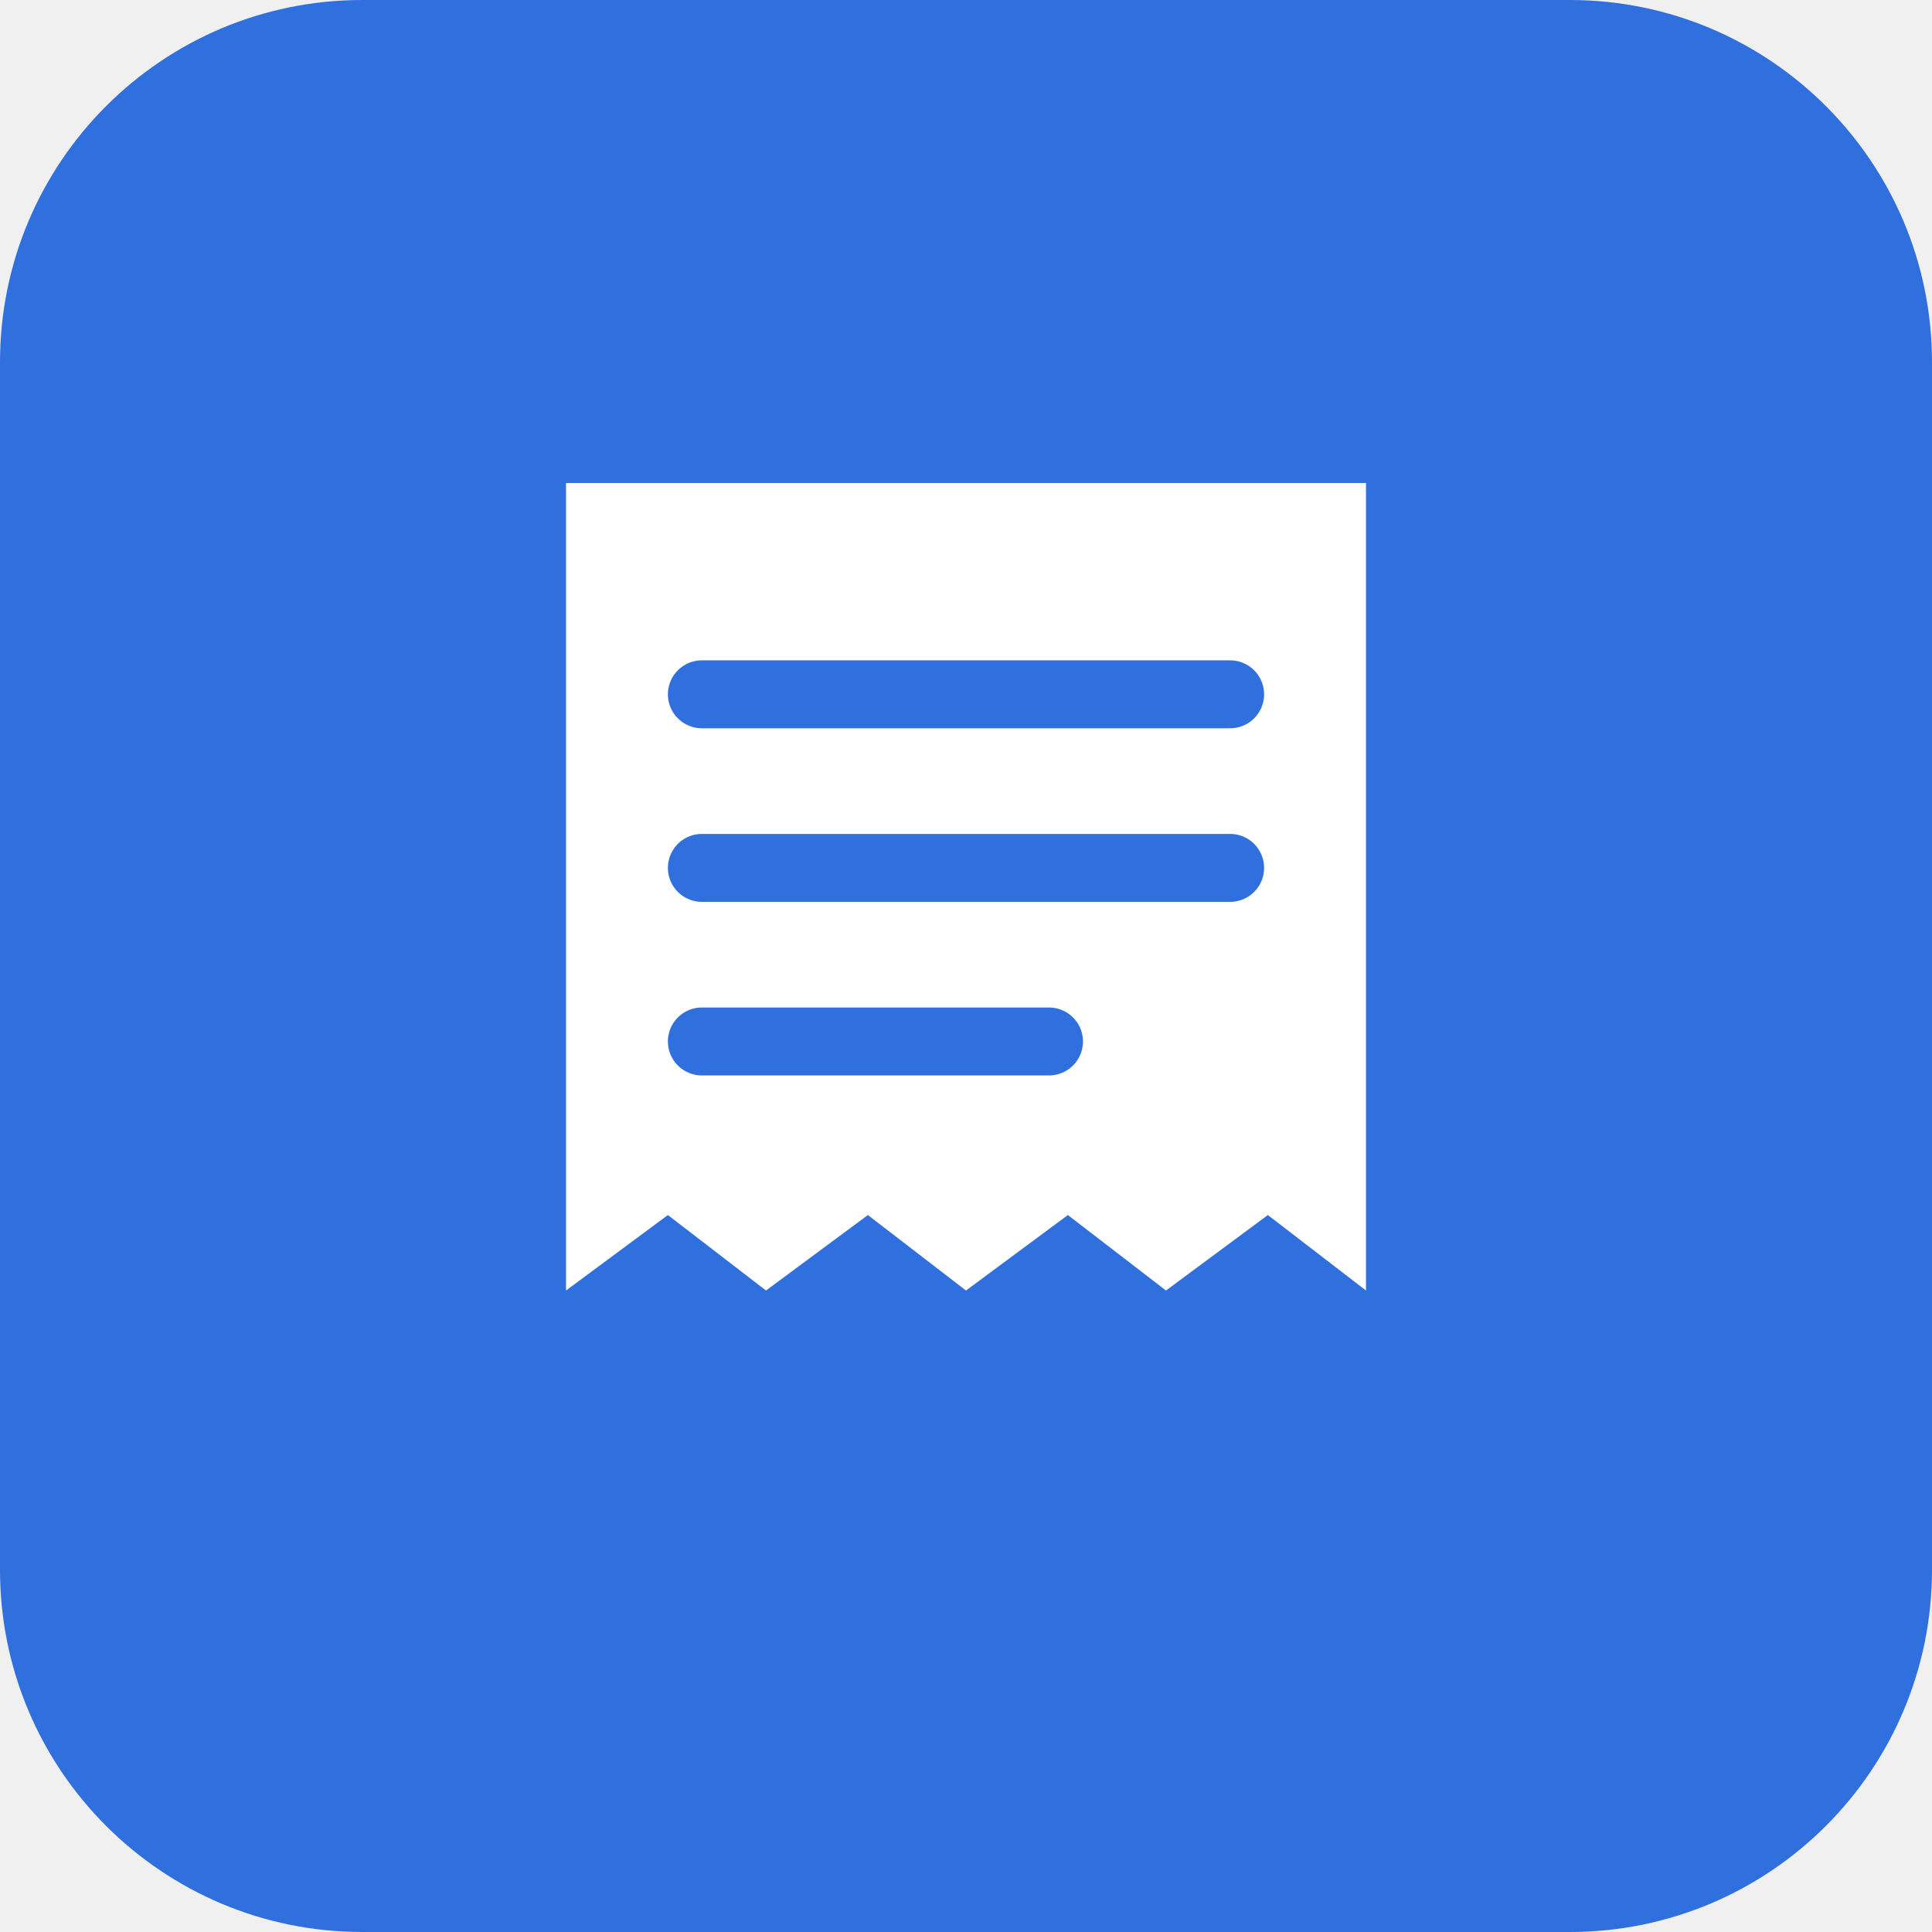
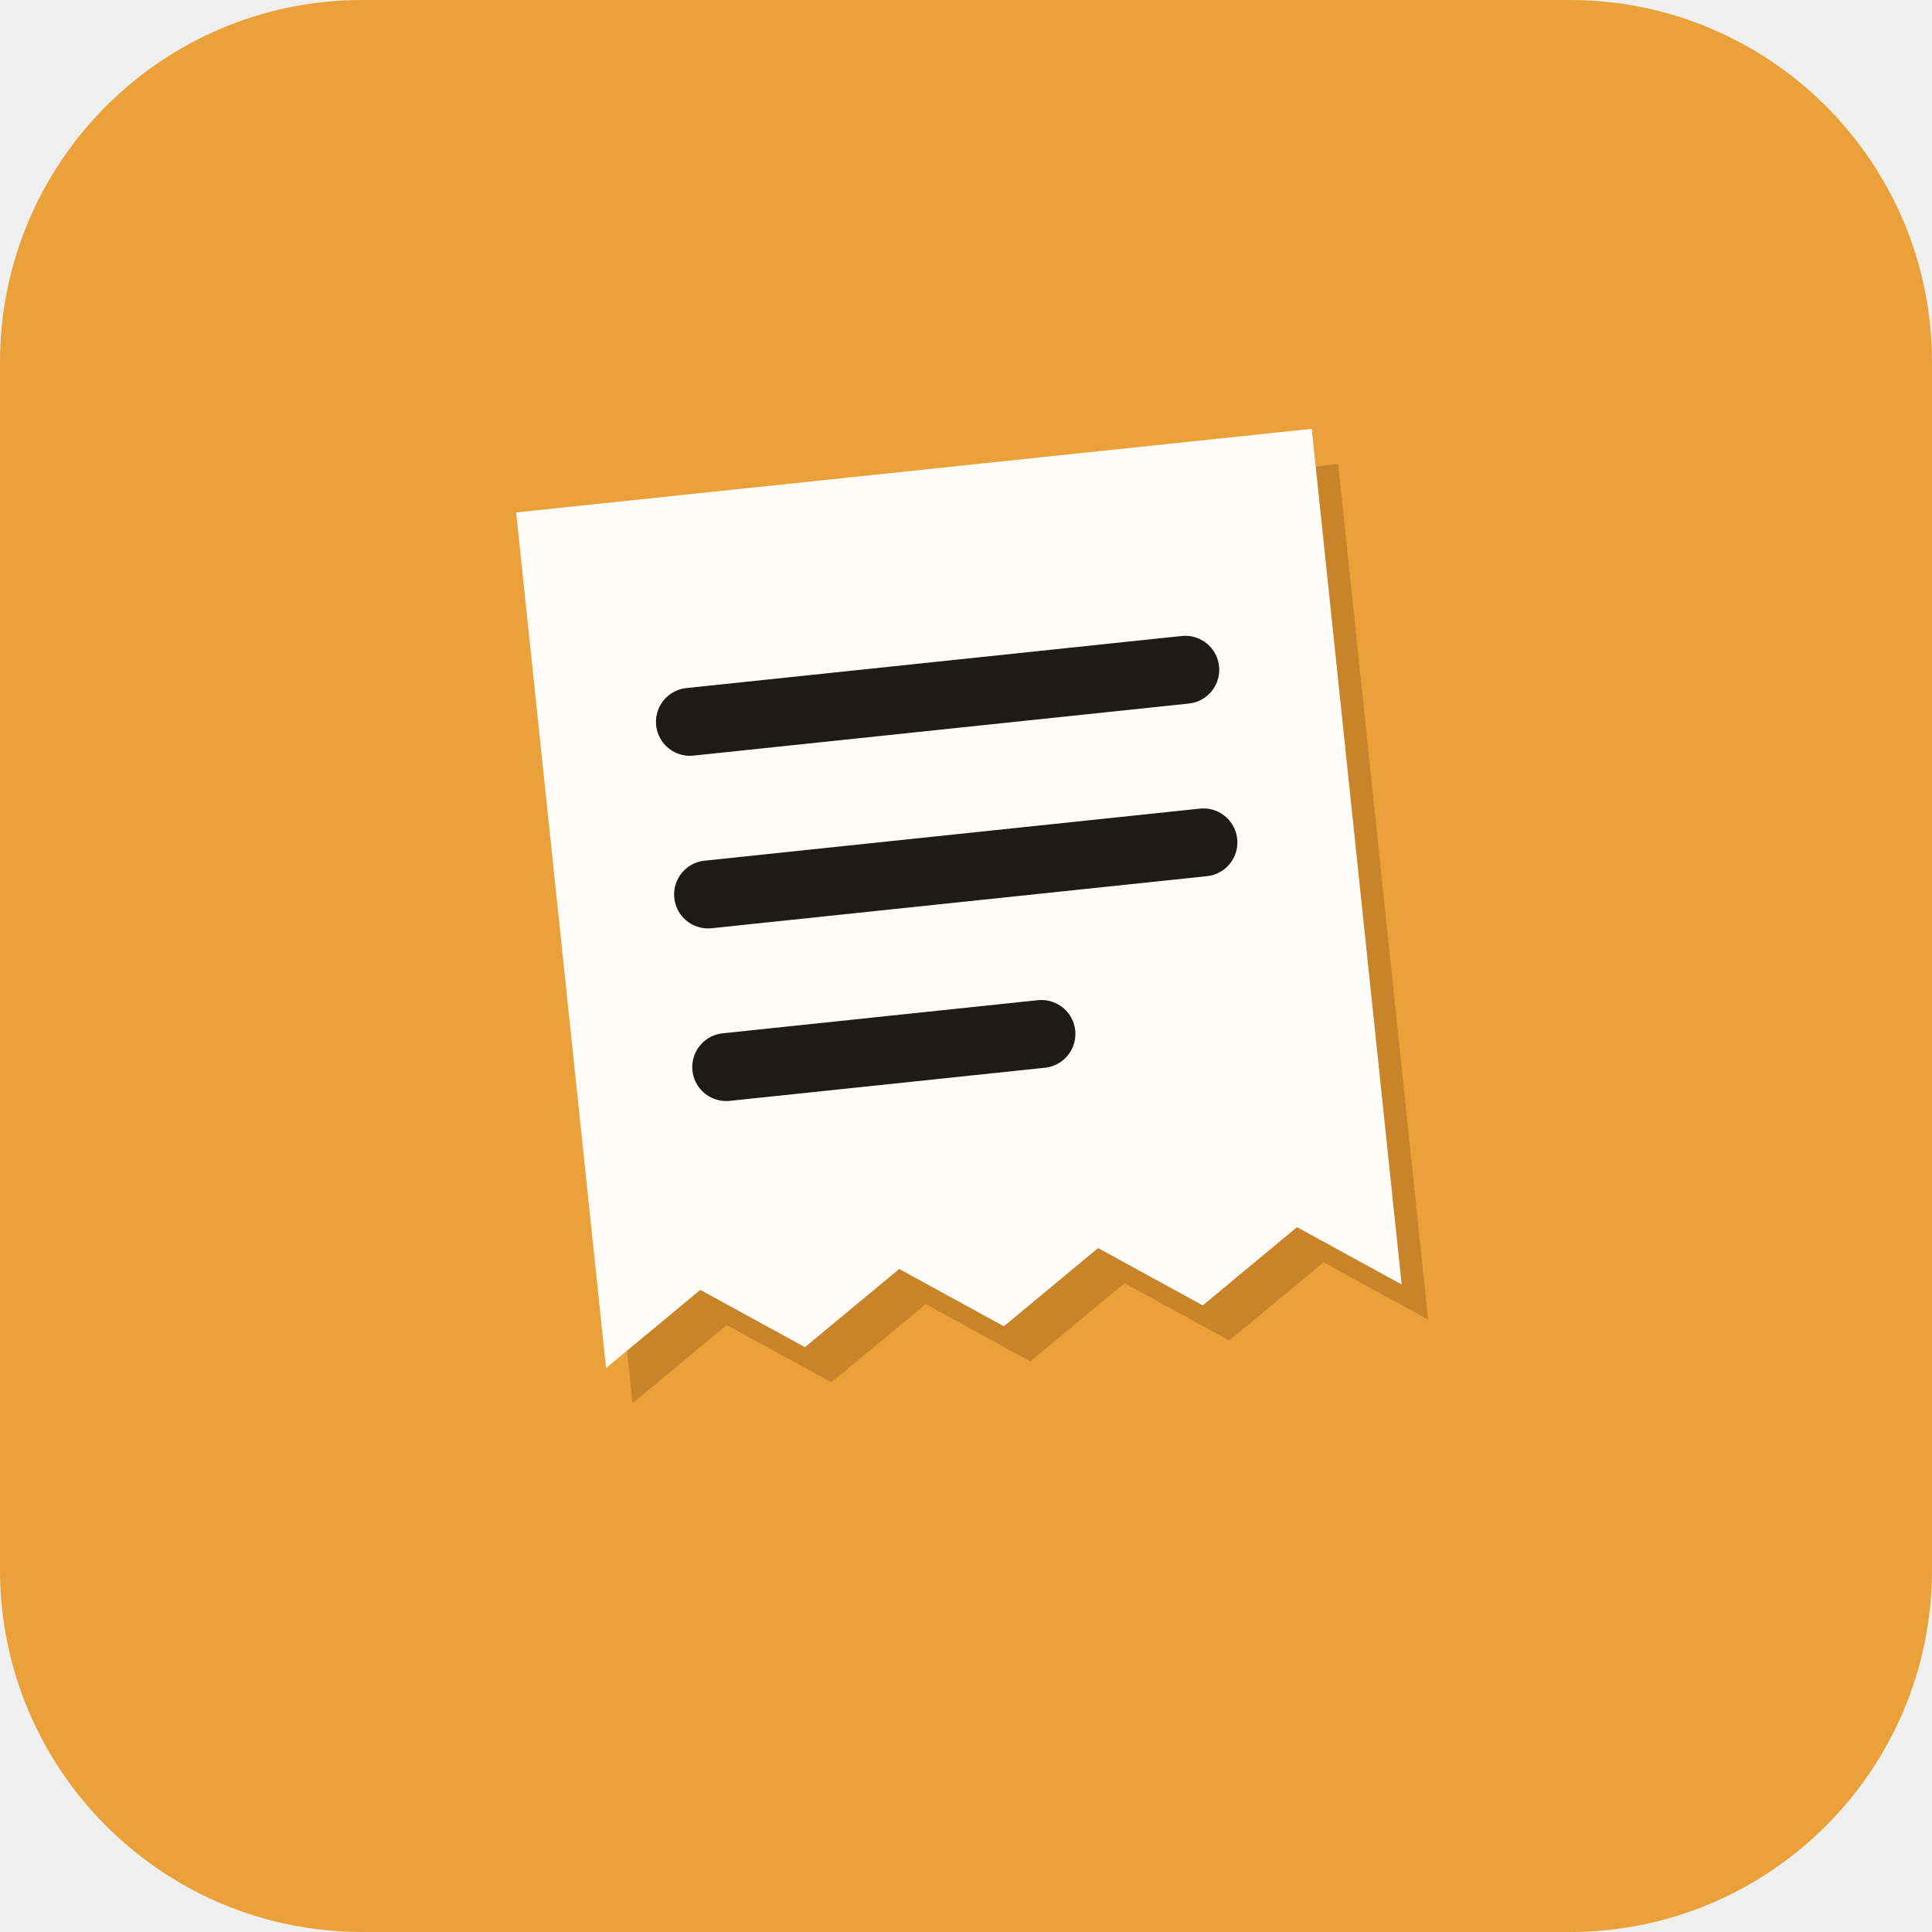
<svg xmlns="http://www.w3.org/2000/svg" viewBox="0 0 512 512">
-   <rect width="512" height="512" rx="96" fill="#2f6fde" />
-   <path d="M150 128h212v214l-26-20-27 20-26-20-27 20-26-20-27 20-26-20-27 20z" fill="#fff" />
-   <path d="M186 184h140M186 230h140M186 276h92" stroke="#2f6fde" stroke-width="18" stroke-linecap="round" />
+   <rect width="512" height="512" rx="96" fill="#eba13a" />
+   <g transform="rotate(-6 256 256)">
+     <path d="M150 124h212v228l-26-18-27 18-26-18-27 18-26-18-27 18-26-18-27 18z" fill="#c98429" transform="translate(6 10)" />
+     <path d="M150 124h212v228l-26-18-27 18-26-18-27 18-26-18-27 18-26-18-27 18z" fill="#fffdf9" />
+     <path d="M190 184h132M190 230h132M190 276h84" stroke="#1e1b16" stroke-width="18" stroke-linecap="round" />
+   </g>
</svg>
